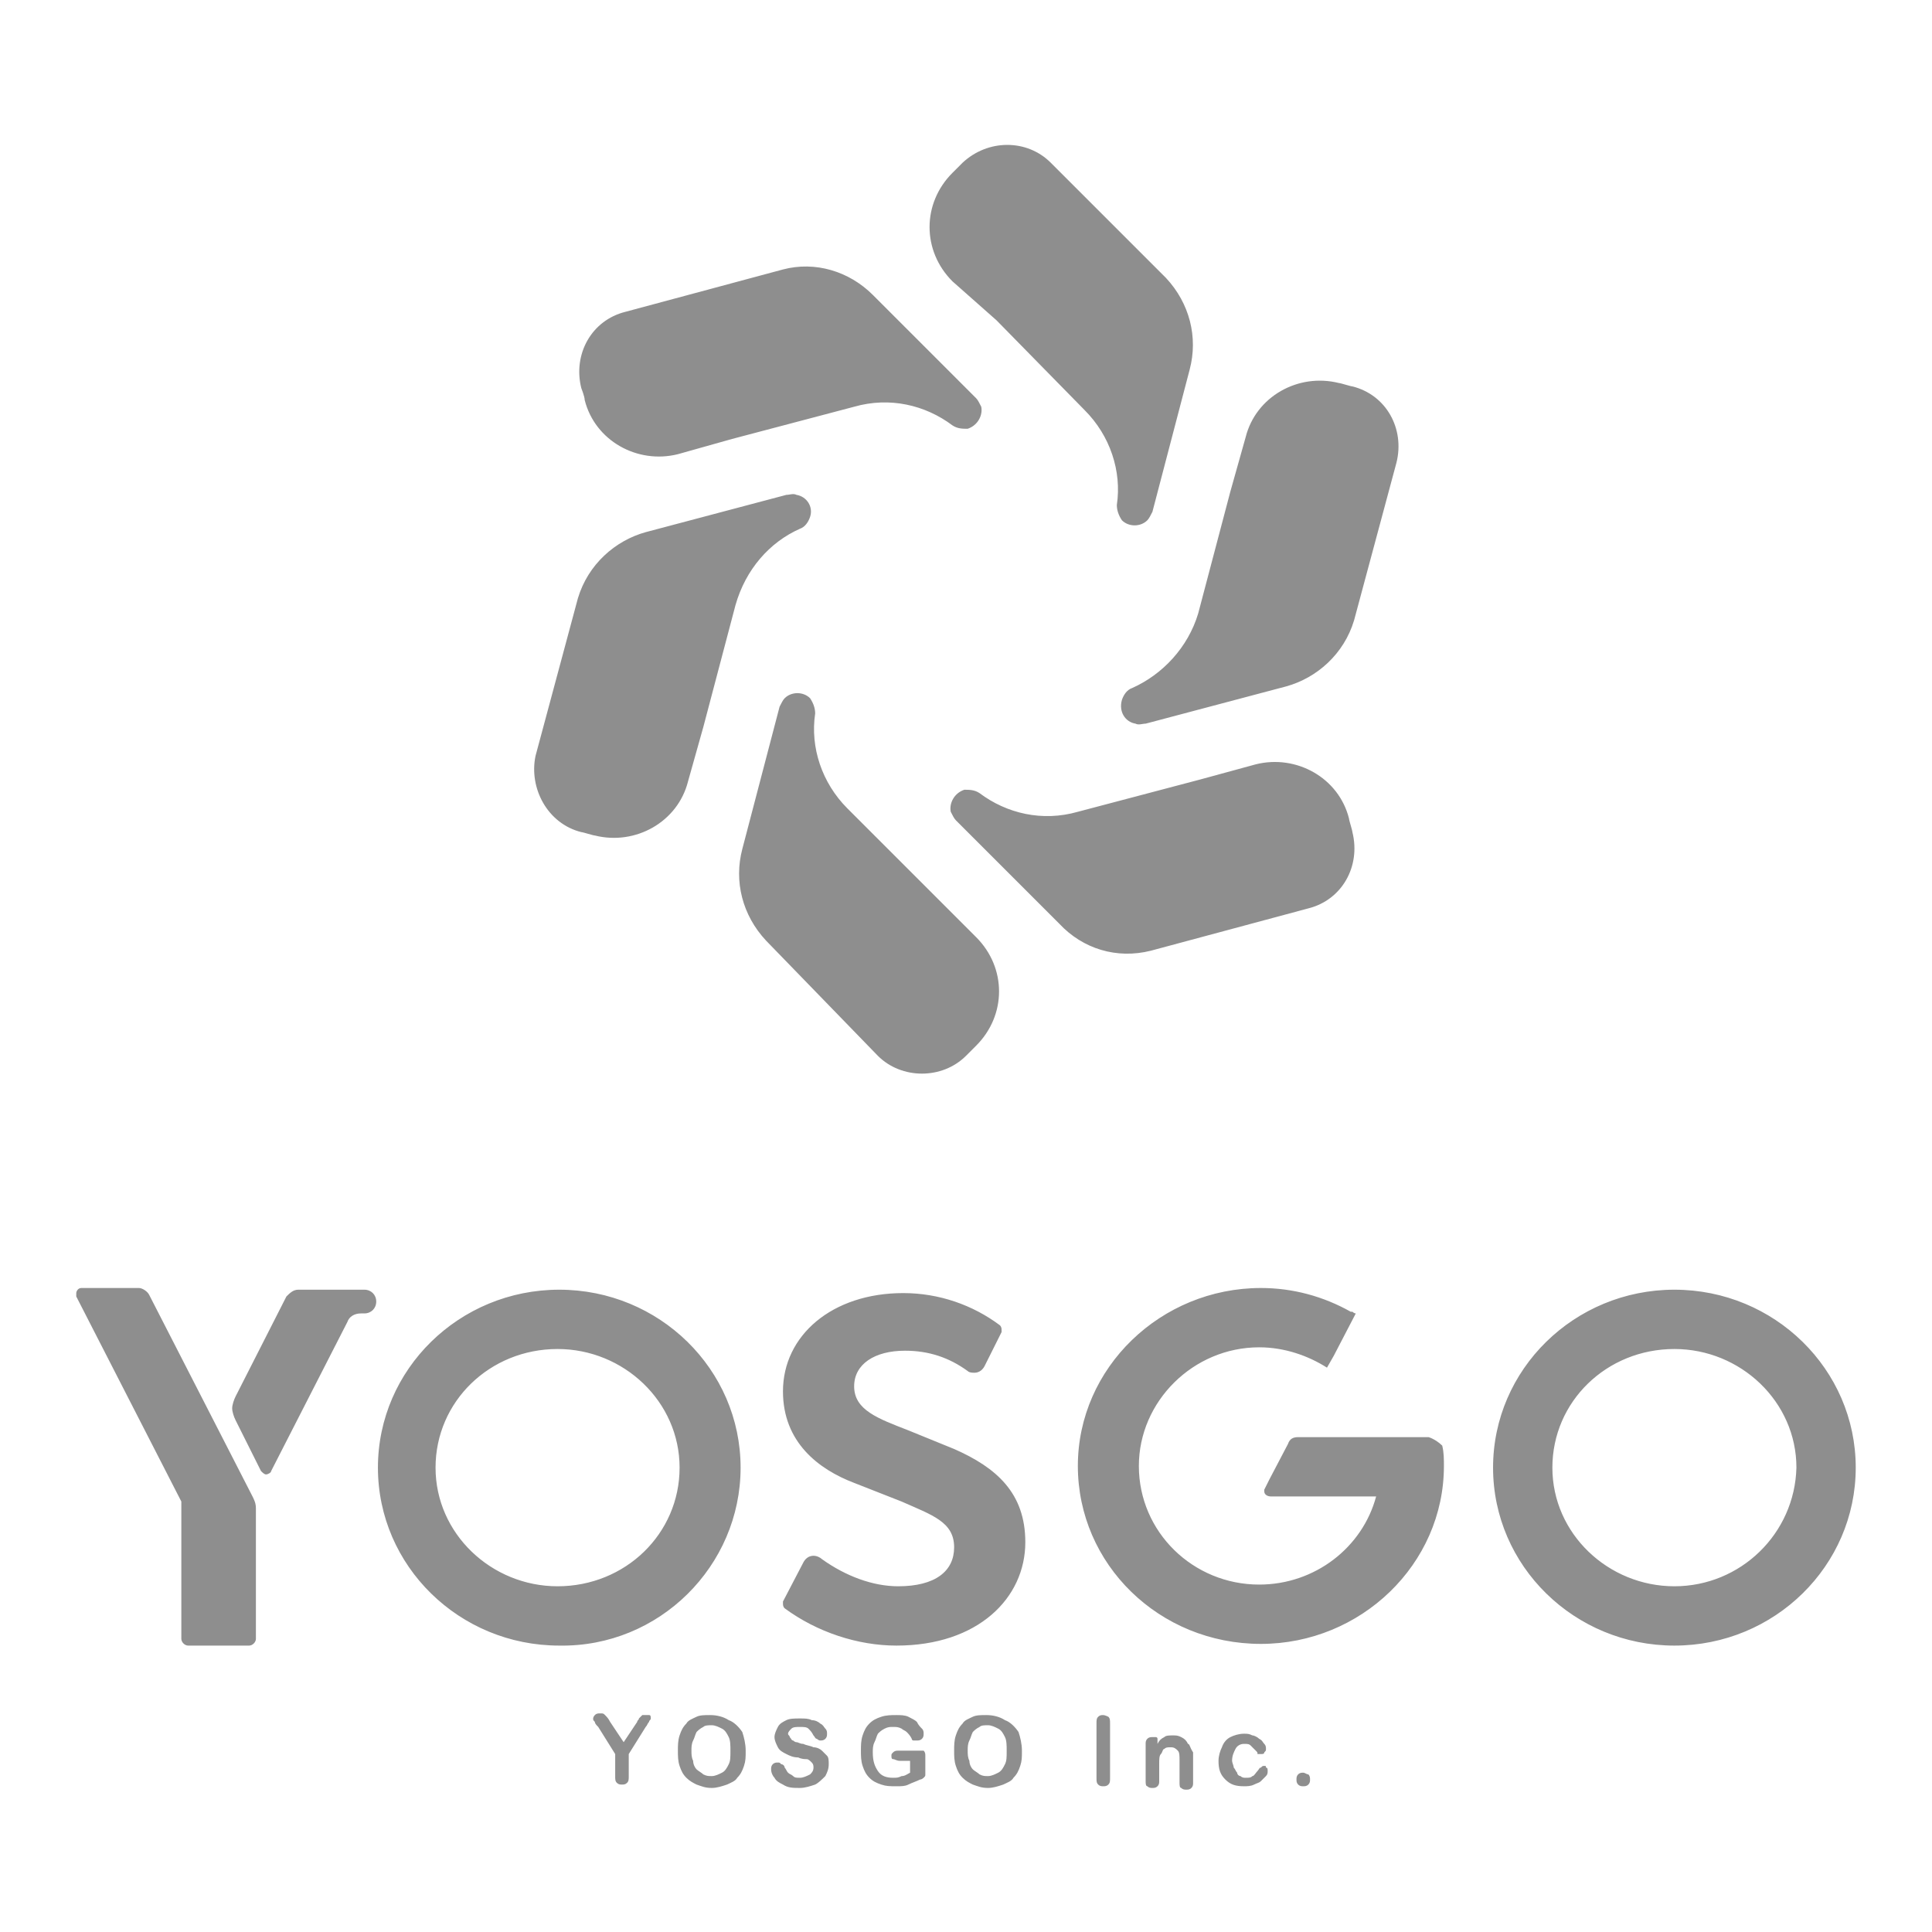
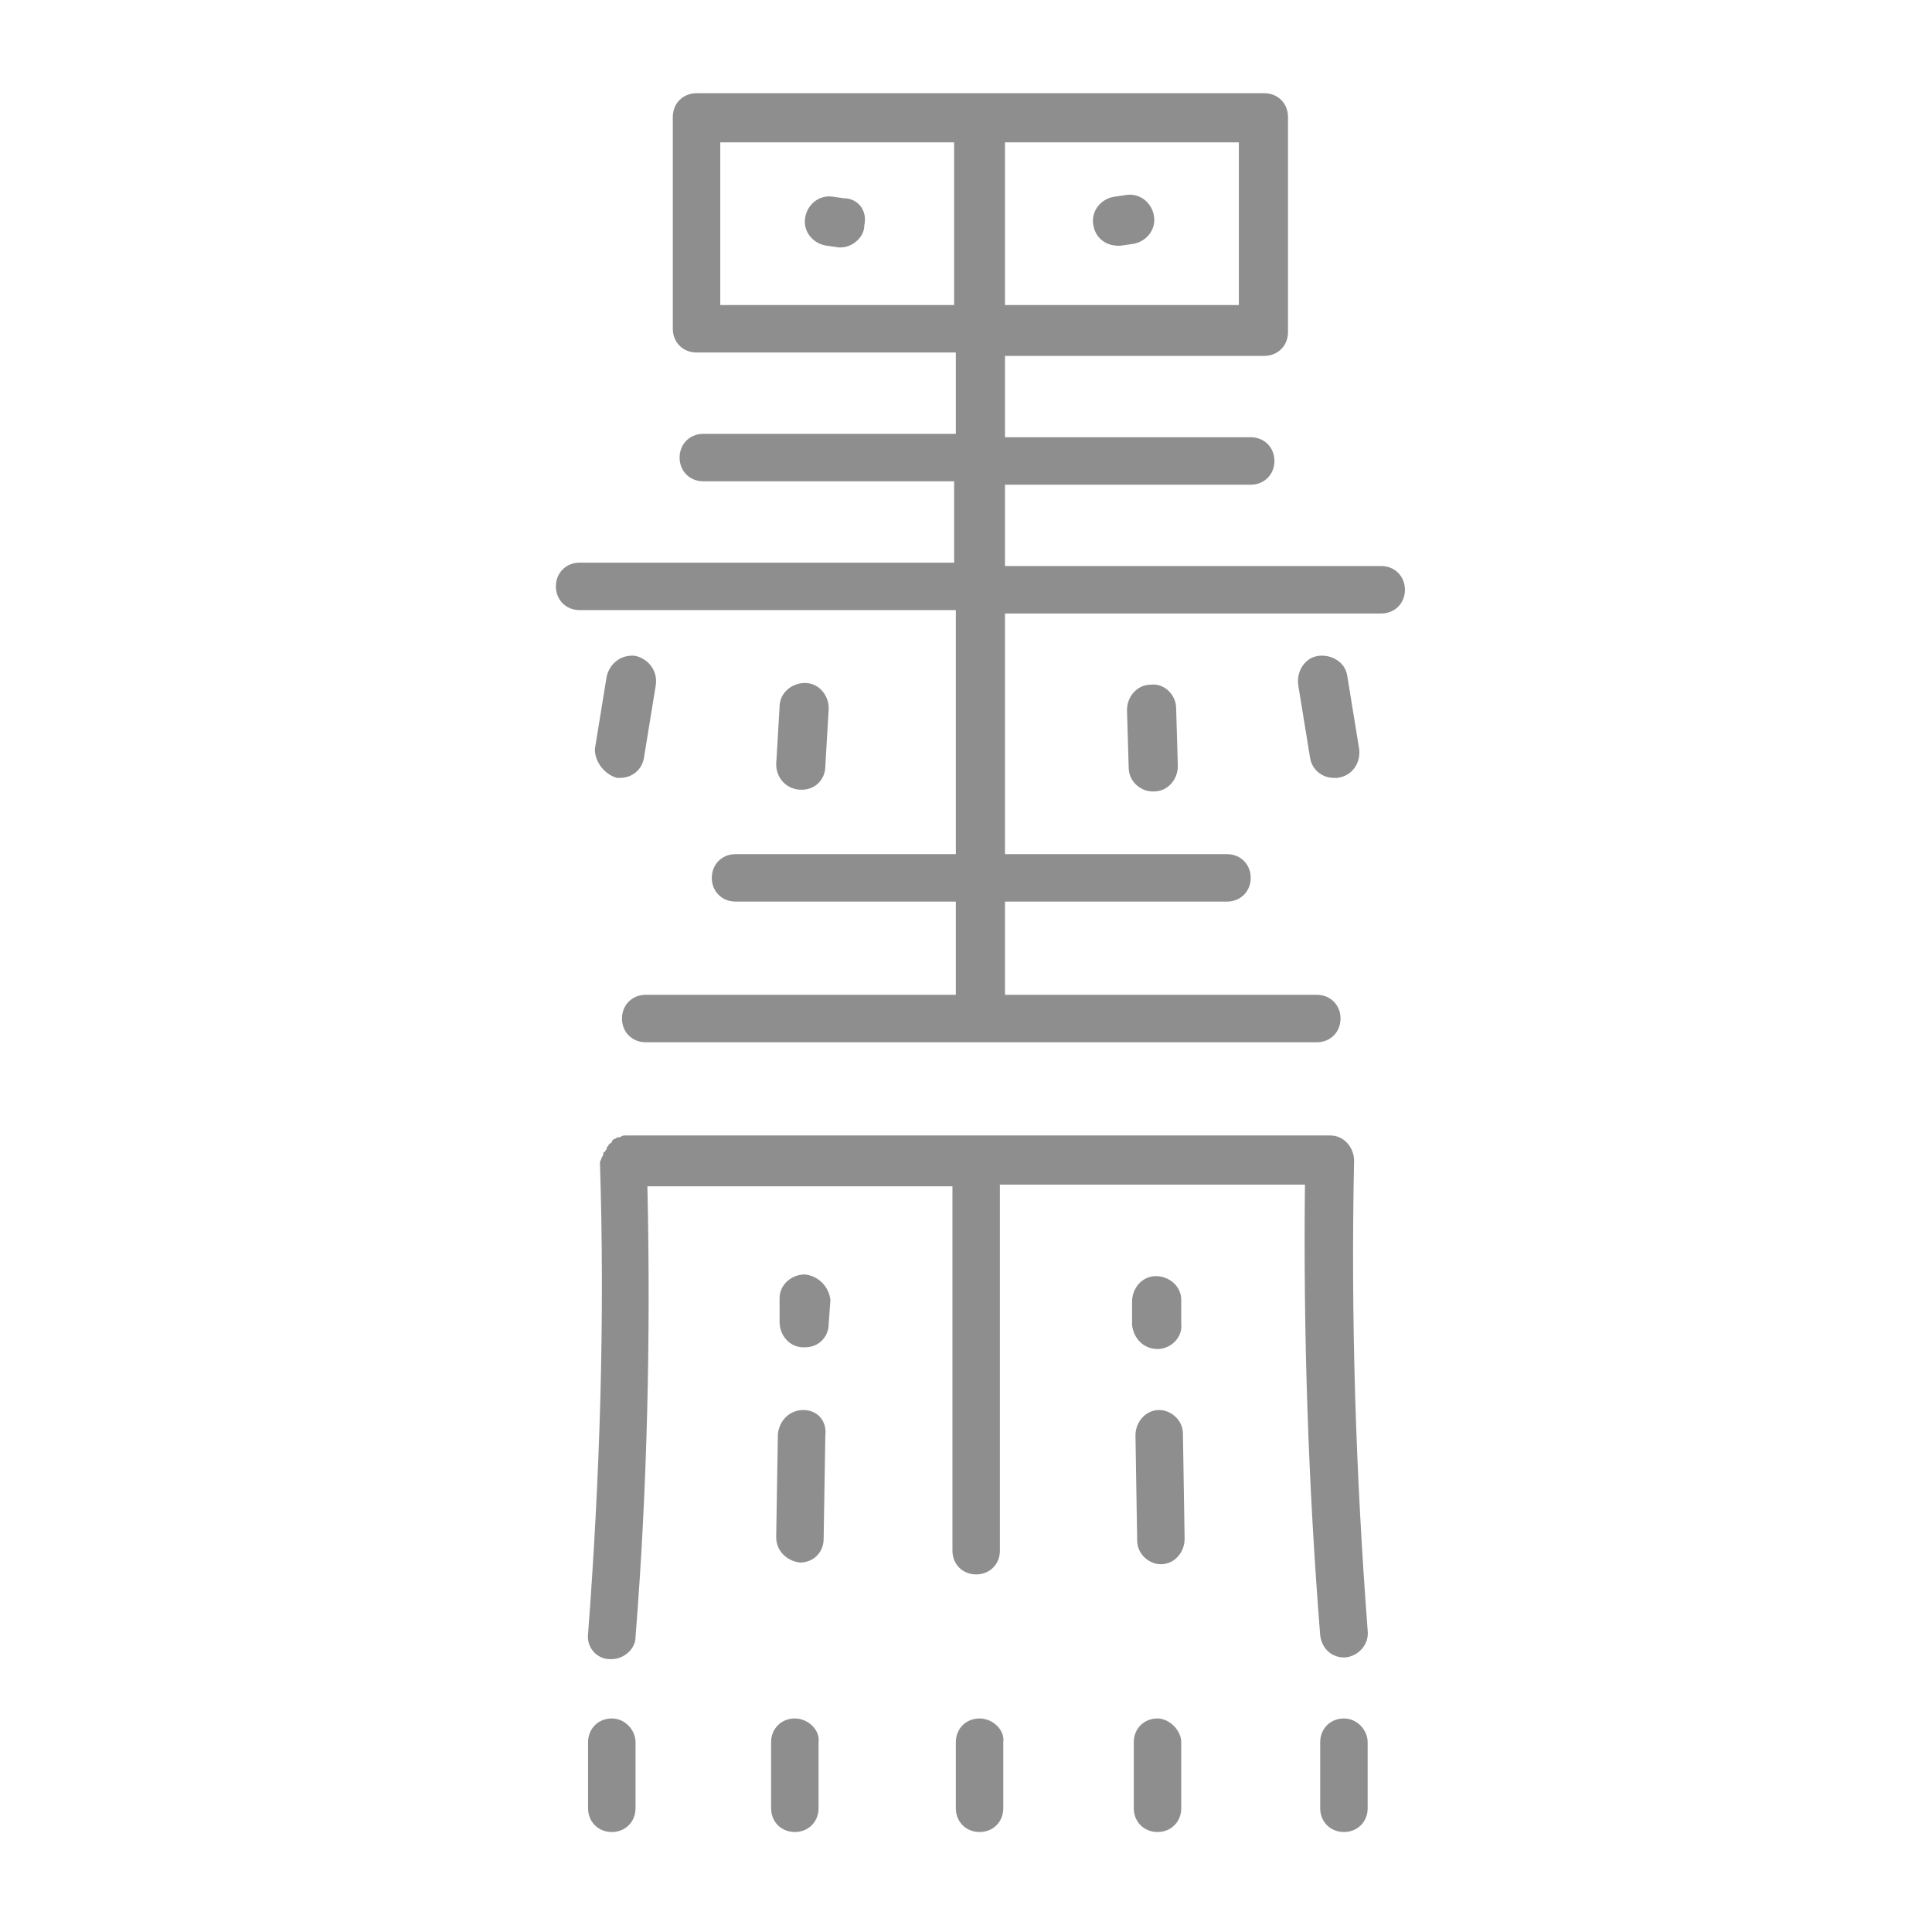
<svg xmlns="http://www.w3.org/2000/svg" version="1.1" id="圖層_1" x="0px" y="0px" viewBox="0 0 114 114" style="enable-background:new 0 0 114 114;" xml:space="preserve">
  <style type="text/css">
	.st0{fill:#8E8E8E;}
</style>
  <g>
-     <g>
-       <path class="st0" d="M58.8,18.9l5.2,5.3c1.5,1.5,2.2,3.6,1.9,5.6l0,0c0,0.3,0.1,0.6,0.3,0.9c0.4,0.4,1.1,0.4,1.5,0    c0.1-0.1,0.2-0.3,0.3-0.5l2.2-8.4l0,0c0.5-1.9,0-3.9-1.4-5.4l0,0l-6.8-6.8l0,0c0,0,0,0,0,0c-1.4-1.4-3.7-1.4-5.2,0    c-0.1,0.1-0.5,0.5-0.6,0.6c-1.8,1.8-1.8,4.6,0,6.4L58.8,18.9z M66.8,40.6L66.8,40.6c-0.3,0.1-0.5,0.4-0.6,0.7    C66,42,66.4,42.6,67,42.7c0.2,0.1,0.4,0,0.6,0l8.3-2.2v0c1.8-0.5,3.4-1.9,4-3.9l0,0l2.5-9.3l0,0c0,0,0,0,0,0c0.5-2-0.6-4-2.6-4.5    c-0.1,0-0.7-0.2-0.8-0.2c-2.4-0.6-4.9,0.8-5.5,3.2L72.6,29l-1.9,7.2C70.1,38.2,68.6,39.8,66.8,40.6z M67.9,56.1L67.9,56.1l9.3-2.5    l0,0c0,0,0,0,0,0c2-0.5,3.1-2.5,2.6-4.5c0-0.1-0.2-0.7-0.2-0.8c-0.6-2.4-3.1-3.8-5.5-3.2L70.8,46l-7.2,1.9    c-2.1,0.6-4.2,0.1-5.8-1.1l0,0c-0.3-0.2-0.6-0.2-0.9-0.2c-0.6,0.2-0.9,0.8-0.8,1.3c0.1,0.2,0.2,0.4,0.3,0.5l6.1,6.1l0,0    C63.9,56,65.9,56.6,67.9,56.1z M51.8,62.3L51.8,62.3C51.8,62.3,51.8,62.3,51.8,62.3c1.4,1.4,3.8,1.4,5.2,0    c0.1-0.1,0.5-0.5,0.6-0.6c1.8-1.8,1.8-4.6,0-6.4l-2.3-2.3L50,47.7c-1.5-1.5-2.2-3.6-1.9-5.6l0,0c0-0.3-0.1-0.6-0.3-0.9    c-0.4-0.4-1.1-0.4-1.5,0c-0.1,0.1-0.2,0.3-0.3,0.5l-2.2,8.4l0,0c-0.5,1.9,0,3.9,1.4,5.4l0,0L51.8,62.3z M34.3,49.1    c0.1,0,0.7,0.2,0.8,0.2c2.4,0.6,4.9-0.8,5.5-3.2l0.9-3.2l1.9-7.2c0.6-2.1,2-3.7,3.8-4.5l0,0c0.3-0.1,0.5-0.4,0.6-0.7    c0.2-0.6-0.2-1.2-0.8-1.3c-0.2-0.1-0.4,0-0.6,0l-8.3,2.2l0,0c-1.8,0.5-3.4,1.9-4,3.9l0,0l-2.5,9.3l0,0c0,0,0,0,0,0    C31.2,46.5,32.3,48.6,34.3,49.1z M34.5,23.6c0.6,2.4,3.1,3.8,5.5,3.2l3.2-0.9l7.2-1.9c2.1-0.6,4.2-0.1,5.8,1.1v0    c0.3,0.2,0.6,0.2,0.9,0.2c0.6-0.2,0.9-0.8,0.8-1.3c-0.1-0.2-0.2-0.4-0.3-0.5l-6.1-6.1l0,0c-1.4-1.4-3.4-2-5.3-1.5l0,0l-9.3,2.5    l0,0c0,0,0,0,0,0c-2,0.5-3.1,2.5-2.6,4.5C34.3,22.9,34.5,23.4,34.5,23.6z M43.7,86.6c0-5.8-4.8-10.5-10.7-10.5    c-5.9,0-10.7,4.7-10.7,10.5c0,5.8,4.8,10.5,10.7,10.5C38.9,97.2,43.7,92.4,43.7,86.6z M32.9,93.6c-3.9,0-7.2-3.1-7.2-7    c0-3.9,3.2-7,7.2-7c3.9,0,7.2,3.1,7.2,7C40.1,90.5,36.9,93.6,32.9,93.6z M98.8,76.1c-5.9,0-10.7,4.7-10.7,10.5    c0,5.8,4.8,10.5,10.7,10.5c5.9,0,10.7-4.7,10.7-10.5C109.5,80.8,104.7,76.1,98.8,76.1z M98.8,93.6c-3.9,0-7.2-3.1-7.2-7    c0-3.9,3.2-7,7.2-7c3.9,0,7.2,3.1,7.2,7C105.9,90.5,102.7,93.6,98.8,93.6z M21.5,76.1h-3.9c-0.3,0-0.5,0.2-0.7,0.4l0,0l-3,5.9l0,0    c-0.1,0.2-0.2,0.5-0.2,0.7c0,0.2,0.1,0.5,0.2,0.7c0,0,0,0,0,0l1.5,3c0.1,0.1,0.2,0.2,0.3,0.2c0.1,0,0.3-0.1,0.3-0.2l4.5-8.8h0    c0.1-0.3,0.4-0.5,0.8-0.5h0.2c0.4,0,0.7-0.3,0.7-0.7C22.2,76.4,21.9,76.1,21.5,76.1z M8.8,76.4c-0.1-0.2-0.4-0.4-0.6-0.4H4.8    c-0.2,0-0.3,0.2-0.3,0.3c0,0.1,0,0.1,0,0.2l6.2,12.1v8.1c0,0.2,0.2,0.4,0.4,0.4h3.6c0.2,0,0.4-0.2,0.4-0.4v-7.7    c0-0.3-0.1-0.5-0.2-0.7L8.8,76.4z M56.3,85.5l-2.7-1.1c-1.8-0.7-3.2-1.2-3.2-2.6c0-1.3,1.2-2.1,3-2.1c1.4,0,2.6,0.4,3.7,1.2l0,0    c0.1,0.1,0.3,0.1,0.4,0.1c0.3,0,0.5-0.2,0.6-0.4l1-2c0,0,0-0.1,0-0.1c0-0.1,0-0.2-0.1-0.3c-1.6-1.2-3.6-1.9-5.7-1.9    c-4.2,0-7.1,2.5-7.1,5.8c0,3,2.1,4.6,4.2,5.4l2.8,1.1c1.8,0.8,3.1,1.2,3.1,2.7c0,1.4-1.1,2.3-3.3,2.3c-1.5,0-3.1-0.6-4.5-1.6v0    c-0.1-0.1-0.3-0.2-0.5-0.2c-0.3,0-0.5,0.2-0.6,0.4l0,0l-1.2,2.3c0,0,0,0.1,0,0.1c0,0.1,0,0.2,0.1,0.3c1.9,1.4,4.3,2.2,6.6,2.2    c4.8,0,7.6-2.8,7.6-6.1C60.5,88.1,58.8,86.6,56.3,85.5z M84.3,84.8h-3.2h-4.5c-0.3,0-0.5,0.1-0.6,0.4l-1.1,2.1l-0.3,0.6    c0,0,0,0.1,0,0.1c0,0.2,0.2,0.3,0.4,0.3h6.2c-0.8,3-3.6,5.2-6.9,5.2c-3.9,0-7.1-3.1-7.1-7c0-3.8,3.2-7,7.1-7c1.5,0,2.9,0.5,4,1.2    l0.4-0.7c0,0,0,0,0,0c0,0,0,0,0,0l1.3-2.5c-0.1,0-0.2-0.1-0.2-0.1c0,0,0,0,0,0c0,0-0.1,0-0.1,0c-1.6-0.9-3.4-1.4-5.3-1.4    c-5.9,0-10.8,4.7-10.8,10.5c0,5.8,4.8,10.5,10.8,10.5c5.9,0,10.8-4.7,10.8-10.5c0-0.4,0-0.8-0.1-1.2    C84.9,85.1,84.6,84.9,84.3,84.8z M38.1,101.2c-0.1,0-0.1,0-0.2,0c0,0-0.1,0.1-0.1,0.1c0,0-0.1,0.1-0.1,0.1c0,0.1-0.1,0.1-0.1,0.2    l-0.8,1.2l-0.8-1.2c-0.1-0.2-0.2-0.3-0.3-0.4c-0.1-0.1-0.1-0.1-0.3-0.1c-0.1,0-0.2,0-0.3,0.1c-0.1,0.1-0.1,0.2-0.1,0.2    c0,0.1,0,0.1,0.1,0.2c0,0.1,0.1,0.2,0.2,0.3l1,1.6v1.3c0,0.2,0,0.3,0.1,0.4c0.1,0.1,0.2,0.1,0.3,0.1c0.1,0,0.2,0,0.3-0.1    c0.1-0.1,0.1-0.2,0.1-0.4v-1.3l1-1.6c0.1-0.1,0.1-0.2,0.2-0.3c0-0.1,0.1-0.1,0.1-0.2c0-0.1,0-0.2-0.1-0.2    C38.3,101.2,38.2,101.2,38.1,101.2z M43,101.5c-0.3-0.2-0.7-0.3-1.1-0.3c-0.3,0-0.6,0-0.8,0.1c-0.2,0.1-0.5,0.2-0.6,0.4    c-0.2,0.2-0.3,0.4-0.4,0.7c-0.1,0.3-0.1,0.6-0.1,0.9c0,0.3,0,0.6,0.1,0.9c0.1,0.3,0.2,0.5,0.4,0.7c0.2,0.2,0.4,0.3,0.6,0.4    c0.3,0.1,0.5,0.2,0.9,0.2c0.3,0,0.6-0.1,0.9-0.2c0.2-0.1,0.5-0.2,0.6-0.4c0.2-0.2,0.3-0.4,0.4-0.7c0.1-0.3,0.1-0.5,0.1-0.9    c0-0.4-0.1-0.8-0.2-1.1C43.6,101.9,43.3,101.6,43,101.5z M43,104.1c-0.1,0.2-0.2,0.4-0.4,0.5c-0.2,0.1-0.4,0.2-0.6,0.2    c-0.2,0-0.3,0-0.5-0.1c-0.1-0.1-0.3-0.2-0.4-0.3c-0.1-0.1-0.2-0.3-0.2-0.5c-0.1-0.2-0.1-0.4-0.1-0.6c0-0.2,0-0.4,0.1-0.6    c0.1-0.2,0.1-0.3,0.2-0.5c0.1-0.1,0.2-0.2,0.4-0.3c0.1-0.1,0.3-0.1,0.5-0.1c0.2,0,0.4,0.1,0.6,0.2c0.2,0.1,0.3,0.3,0.4,0.5    c0.1,0.2,0.1,0.5,0.1,0.8C43.1,103.7,43.1,103.9,43,104.1z M48.5,103.3c-0.1-0.1-0.3-0.2-0.5-0.2c-0.2-0.1-0.4-0.1-0.6-0.2    c-0.2,0-0.3-0.1-0.4-0.1c-0.1,0-0.2-0.1-0.2-0.1c-0.1,0-0.1-0.1-0.2-0.2c0-0.1-0.1-0.1-0.1-0.2c0-0.1,0.1-0.2,0.2-0.3    c0.1-0.1,0.3-0.1,0.5-0.1c0.2,0,0.4,0,0.5,0.1s0.2,0.2,0.3,0.4c0.1,0.1,0.1,0.2,0.2,0.2c0,0,0.1,0.1,0.2,0.1c0.1,0,0.2,0,0.3-0.1    c0.1-0.1,0.1-0.2,0.1-0.3c0-0.1,0-0.2-0.1-0.3c-0.1-0.1-0.1-0.2-0.3-0.3c-0.1-0.1-0.3-0.2-0.5-0.2c-0.2-0.1-0.4-0.1-0.7-0.1    c-0.3,0-0.6,0-0.8,0.1c-0.2,0.1-0.4,0.2-0.5,0.4c-0.1,0.2-0.2,0.4-0.2,0.6c0,0.2,0.1,0.4,0.2,0.6c0.1,0.2,0.3,0.3,0.5,0.4    c0.2,0.1,0.4,0.2,0.7,0.2c0.2,0.1,0.4,0.1,0.5,0.1c0.1,0,0.2,0.1,0.3,0.2c0.1,0.1,0.1,0.2,0.1,0.3c0,0.2-0.1,0.3-0.2,0.4    c-0.2,0.1-0.4,0.2-0.6,0.2c-0.2,0-0.3,0-0.4-0.1c-0.1-0.1-0.2-0.1-0.3-0.2c-0.1-0.1-0.1-0.2-0.2-0.3c0-0.1-0.1-0.2-0.2-0.2    c-0.1-0.1-0.1-0.1-0.2-0.1c-0.1,0-0.2,0-0.3,0.1c-0.1,0.1-0.1,0.2-0.1,0.3c0,0.2,0.1,0.4,0.2,0.5c0.1,0.2,0.3,0.3,0.5,0.4    c0.3,0.2,0.6,0.2,1,0.2c0.3,0,0.6-0.1,0.9-0.2c0.2-0.1,0.4-0.3,0.6-0.5c0.1-0.2,0.2-0.4,0.2-0.7c0-0.2,0-0.4-0.1-0.5    C48.7,103.5,48.6,103.4,48.5,103.3z M54.2,103.3c-0.1,0-0.2,0-0.3,0H53c-0.1,0-0.2,0-0.3,0.1c-0.1,0.1-0.1,0.1-0.1,0.2    c0,0.1,0,0.2,0.1,0.2c0.1,0,0.2,0.1,0.4,0.1h0.6v0.7c-0.2,0.1-0.3,0.2-0.5,0.2c-0.2,0.1-0.3,0.1-0.5,0.1c-0.4,0-0.7-0.1-0.9-0.4    c-0.2-0.3-0.3-0.6-0.3-1.1c0-0.2,0-0.4,0.1-0.6c0.1-0.2,0.1-0.3,0.2-0.5c0.1-0.1,0.2-0.2,0.4-0.3s0.3-0.1,0.5-0.1    c0.2,0,0.3,0,0.5,0.1c0.1,0.1,0.2,0.1,0.3,0.2c0.1,0.1,0.2,0.2,0.3,0.4c0,0.1,0.1,0.1,0.1,0.1c0.1,0,0.1,0,0.2,0    c0.1,0,0.2,0,0.3-0.1c0.1-0.1,0.1-0.2,0.1-0.3c0-0.1,0-0.2-0.1-0.3c-0.1-0.1-0.2-0.2-0.3-0.4c-0.1-0.1-0.3-0.2-0.5-0.3    c-0.2-0.1-0.5-0.1-0.7-0.1c-0.3,0-0.6,0-0.9,0.1c-0.3,0.1-0.5,0.2-0.7,0.4c-0.2,0.2-0.3,0.4-0.4,0.7c-0.1,0.3-0.1,0.6-0.1,0.9    c0,0.3,0,0.6,0.1,0.9c0.1,0.3,0.2,0.5,0.4,0.7c0.2,0.2,0.4,0.3,0.7,0.4c0.3,0.1,0.5,0.1,0.9,0.1c0.3,0,0.5,0,0.7-0.1    c0.2-0.1,0.5-0.2,0.7-0.3c0.1,0,0.2-0.1,0.2-0.1c0.1-0.1,0.1-0.1,0.1-0.2c0-0.1,0-0.1,0-0.3v-0.8c0-0.1,0-0.2-0.1-0.3    C54.4,103.3,54.3,103.3,54.2,103.3z M59.3,101.5c-0.3-0.2-0.7-0.3-1.1-0.3c-0.3,0-0.6,0-0.8,0.1c-0.2,0.1-0.5,0.2-0.6,0.4    c-0.2,0.2-0.3,0.4-0.4,0.7c-0.1,0.3-0.1,0.6-0.1,0.9c0,0.3,0,0.6,0.1,0.9c0.1,0.3,0.2,0.5,0.4,0.7c0.2,0.2,0.4,0.3,0.6,0.4    c0.3,0.1,0.5,0.2,0.9,0.2c0.3,0,0.6-0.1,0.9-0.2c0.2-0.1,0.5-0.2,0.6-0.4c0.2-0.2,0.3-0.4,0.4-0.7c0.1-0.3,0.1-0.5,0.1-0.9    c0-0.4-0.1-0.8-0.2-1.1C59.9,101.9,59.6,101.6,59.3,101.5z M59.3,104.1c-0.1,0.2-0.2,0.4-0.4,0.5c-0.2,0.1-0.4,0.2-0.6,0.2    c-0.2,0-0.3,0-0.5-0.1c-0.1-0.1-0.3-0.2-0.4-0.3c-0.1-0.1-0.2-0.3-0.2-0.5c-0.1-0.2-0.1-0.4-0.1-0.6c0-0.2,0-0.4,0.1-0.6    c0.1-0.2,0.1-0.3,0.2-0.5c0.1-0.1,0.2-0.2,0.4-0.3c0.1-0.1,0.3-0.1,0.5-0.1c0.2,0,0.4,0.1,0.6,0.2c0.2,0.1,0.3,0.3,0.4,0.5    c0.1,0.2,0.1,0.5,0.1,0.8C59.4,103.7,59.4,103.9,59.3,104.1z M65.1,101.2c-0.1,0-0.2,0-0.3,0.1c-0.1,0.1-0.1,0.2-0.1,0.4v3.2    c0,0.2,0,0.3,0.1,0.4c0.1,0.1,0.2,0.1,0.3,0.1c0.1,0,0.2,0,0.3-0.1c0.1-0.1,0.1-0.2,0.1-0.4v-3.2c0-0.2,0-0.3-0.1-0.4    C65.4,101.3,65.2,101.2,65.1,101.2z M70.1,102.9c-0.1-0.2-0.2-0.3-0.4-0.4c-0.2-0.1-0.3-0.1-0.5-0.1c-0.2,0-0.4,0-0.5,0.1    c-0.2,0.1-0.3,0.2-0.4,0.4v-0.1c0-0.1,0-0.2,0-0.2c0-0.1-0.1-0.1-0.1-0.1c-0.1,0-0.1,0-0.2,0c-0.1,0-0.2,0-0.3,0.1    c-0.1,0.1-0.1,0.2-0.1,0.3v2.2c0,0.1,0,0.3,0.1,0.3c0.1,0.1,0.2,0.1,0.3,0.1c0.1,0,0.2,0,0.3-0.1c0.1-0.1,0.1-0.2,0.1-0.3v-1    c0-0.3,0-0.5,0.1-0.6c0.1-0.1,0.1-0.3,0.2-0.3c0.1-0.1,0.2-0.1,0.4-0.1c0.2,0,0.3,0.1,0.4,0.2c0.1,0.1,0.1,0.3,0.1,0.6v1.3    c0,0.1,0,0.3,0.1,0.3c0.1,0.1,0.2,0.1,0.3,0.1c0.1,0,0.2,0,0.3-0.1c0.1-0.1,0.1-0.2,0.1-0.3v-1.4c0-0.2,0-0.3,0-0.4    C70.2,103.1,70.2,102.9,70.1,102.9z M74.6,104.2c-0.1,0-0.1,0-0.2,0.1c-0.1,0-0.1,0.1-0.2,0.2c-0.1,0.1-0.2,0.3-0.3,0.3    c-0.1,0.1-0.2,0.1-0.4,0.1c-0.1,0-0.2,0-0.3-0.1c-0.1,0-0.2-0.1-0.2-0.2c-0.1-0.1-0.1-0.2-0.2-0.3c0-0.1-0.1-0.3-0.1-0.4    c0-0.3,0.1-0.5,0.2-0.7c0.1-0.2,0.3-0.3,0.5-0.3c0.2,0,0.3,0,0.4,0.1c0.1,0.1,0.2,0.2,0.3,0.3c0.1,0.1,0.1,0.1,0.1,0.2    c0,0,0.1,0,0.2,0c0.1,0,0.2,0,0.2-0.1c0.1-0.1,0.1-0.1,0.1-0.2c0-0.1,0-0.2-0.1-0.3c-0.1-0.1-0.1-0.2-0.3-0.3    c-0.1-0.1-0.3-0.2-0.4-0.2c-0.2-0.1-0.3-0.1-0.5-0.1c-0.3,0-0.6,0.1-0.8,0.2s-0.4,0.3-0.5,0.6c-0.1,0.2-0.2,0.5-0.2,0.8    c0,0.5,0.1,0.8,0.4,1.1c0.3,0.3,0.6,0.4,1.1,0.4c0.2,0,0.4,0,0.6-0.1c0.2-0.1,0.3-0.1,0.4-0.2c0.1-0.1,0.2-0.2,0.3-0.3    c0.1-0.1,0.1-0.2,0.1-0.3c0-0.1,0-0.2-0.1-0.2C74.7,104.2,74.7,104.2,74.6,104.2z M76.9,104.6c-0.1,0-0.2,0-0.3,0.1    c-0.1,0.1-0.1,0.2-0.1,0.3c0,0.1,0,0.2,0.1,0.3c0.1,0.1,0.2,0.1,0.3,0.1c0.1,0,0.2,0,0.3-0.1c0.1-0.1,0.1-0.2,0.1-0.3    c0-0.1,0-0.2-0.1-0.3C77.1,104.7,77,104.6,76.9,104.6z" />
-     </g>
+     <path class="st0" d="M81.5,33.4H59.3v-4.8h14.5c0.8,0,1.4-0.6,1.4-1.4s-0.6-1.4-1.4-1.4H59.3v-4.8h15.3c0.8,0,1.4-0.6,1.4-1.4V6.9   c0-0.8-0.6-1.4-1.4-1.4H41.1c-0.8,0-1.4,0.6-1.4,1.4v12.5c0,0.8,0.6,1.4,1.4,1.4h15.3v4.8H41.5c-0.8,0-1.4,0.6-1.4,1.4   s0.6,1.4,1.4,1.4h14.8v4.8H34.2c-0.8,0-1.4,0.6-1.4,1.4s0.6,1.4,1.4,1.4h22.2v14.4h-13c-0.8,0-1.4,0.6-1.4,1.4s0.6,1.4,1.4,1.4h13   v5.5H38.1c-0.8,0-1.4,0.6-1.4,1.4c0,0.8,0.6,1.4,1.4,1.4h39.6c0.8,0,1.4-0.6,1.4-1.4c0-0.8-0.6-1.4-1.4-1.4H59.3v-5.5h13.1   c0.8,0,1.4-0.6,1.4-1.4s-0.6-1.4-1.4-1.4H59.3V36.2h22.2c0.8,0,1.4-0.6,1.4-1.4S82.3,33.4,81.5,33.4z M73.1,18H59.3V8.4h13.8V18z    M42.5,18V8.4h13.8V18H42.5z" />
+     <path class="st0" d="M47.3,46.6c0.8,0,1.4-0.6,1.4-1.4l0.2-3.4c0-0.8-0.6-1.5-1.4-1.5c-0.8,0-1.5,0.6-1.5,1.4l-0.2,3.4   C45.8,45.9,46.4,46.6,47.3,46.6C47.3,46.6,47.3,46.6,47.3,46.6z" />
+     <path class="st0" d="M67.9,40.4c-0.8,0-1.4,0.7-1.4,1.5l0.1,3.4c0,0.8,0.7,1.4,1.4,1.4c0,0,0,0,0.1,0c0.8,0,1.4-0.7,1.4-1.5   l-0.1-3.4C69.4,41,68.7,40.3,67.9,40.4z" />
+     <path class="st0" d="M36.4,45.9c0.1,0,0.2,0,0.2,0c0.7,0,1.3-0.5,1.4-1.2l0.7-4.3c0.1-0.8-0.4-1.5-1.2-1.7   c-0.8-0.1-1.5,0.4-1.7,1.2l-0.7,4.3C35.1,45,35.7,45.7,36.4,45.9z" />
+     <path class="st0" d="M80.2,44.2l-0.7-4.3c-0.1-0.8-0.9-1.3-1.7-1.2c-0.8,0.1-1.3,0.9-1.2,1.7l0.7,4.3c0.1,0.7,0.7,1.2,1.4,1.2   c0.1,0,0.2,0,0.2,0C79.8,45.8,80.3,45,80.2,44.2z" />
+     <path class="st0" d="M47.5,75.2c-0.8,0-1.5,0.6-1.5,1.4L46,78c0,0.8,0.6,1.5,1.4,1.5c0,0,0,0,0.1,0c0.8,0,1.4-0.6,1.4-1.4l0.1-1.4   C48.9,75.9,48.3,75.3,47.5,75.2z" />
+     <path class="st0" d="M47.4,83.2c-0.8,0-1.4,0.6-1.5,1.4l-0.1,6.1c0,0.8,0.6,1.4,1.4,1.5c0,0,0,0,0,0c0.8,0,1.4-0.6,1.4-1.4l0.1-6.1   C48.8,83.8,48.2,83.2,47.4,83.2z" />
+     <path class="st0" d="M68.3,79.6C68.3,79.6,68.3,79.6,68.3,79.6c0.8,0,1.5-0.7,1.4-1.5l0-1.4c0-0.8-0.7-1.4-1.5-1.4   c-0.8,0-1.4,0.7-1.4,1.5l0,1.4C66.9,79,67.5,79.6,68.3,79.6z" />
+     <path class="st0" d="M68.4,83.2C68.4,83.2,68.3,83.2,68.4,83.2c-0.8,0-1.4,0.7-1.4,1.5l0.1,6.2c0,0.8,0.7,1.4,1.4,1.4c0,0,0,0,0,0   c0.8,0,1.4-0.7,1.4-1.5l-0.1-6.2C69.8,83.8,69.1,83.2,68.4,83.2z" />
+     <path class="st0" d="M79.9,68.5c0-0.8-0.6-1.5-1.4-1.5c-0.1,0-0.1,0-0.2,0c-0.1,0-0.1,0-0.2,0H36.9c0,0,0,0,0,0c0,0,0,0,0,0   c-0.1,0-0.2,0-0.3,0.1c-0.1,0-0.2,0-0.3,0.1c-0.1,0-0.2,0.1-0.2,0.2c-0.1,0.1-0.2,0.1-0.2,0.2c-0.1,0.1-0.1,0.1-0.1,0.2   c-0.1,0.1-0.1,0.2-0.2,0.2c0,0.1,0,0.2-0.1,0.3c0,0.1-0.1,0.2-0.1,0.3c0,0,0,0,0,0c0,0,0,0,0,0c0.3,9.2,0,18.6-0.7,27.8   c-0.1,0.8,0.5,1.5,1.3,1.5c0,0,0.1,0,0.1,0c0.7,0,1.4-0.6,1.4-1.3c0.7-8.8,0.9-17.8,0.7-26.6h18v21.5c0,0.8,0.6,1.4,1.4,1.4   s1.4-0.6,1.4-1.4V69.9H77c-0.1,8.9,0.2,17.8,0.9,26.6c0.1,0.8,0.7,1.3,1.4,1.3c0,0,0.1,0,0.1,0c0.8-0.1,1.4-0.8,1.3-1.6   C80,87,79.7,77.7,79.9,68.5z" />
+     <path class="st0" d="M66,14.5c0,0,0.1,0,0.1,0l0.7-0.1c0.8-0.1,1.4-0.8,1.3-1.6c-0.1-0.8-0.8-1.4-1.6-1.3l-0.7,0.1   c-0.8,0.1-1.4,0.8-1.3,1.6C64.6,14,65.2,14.5,66,14.5z" />
+     <path class="st0" d="M49.8,11.7l-0.7-0.1c-0.8-0.1-1.5,0.5-1.6,1.3c-0.1,0.8,0.5,1.5,1.3,1.6l0.7,0.1c0,0,0.1,0,0.1,0   c0.7,0,1.4-0.6,1.4-1.3C51.2,12.4,50.6,11.7,49.8,11.7z" />
+   </g>
+   <g>
+     <path class="st0" d="M36.1,101.4c-0.8,0-1.4,0.6-1.4,1.4v3.9c0,0.8,0.6,1.4,1.4,1.4c0.8,0,1.4-0.6,1.4-1.4v-3.9   C37.5,102.1,36.9,101.4,36.1,101.4z" />
+     <path class="st0" d="M46.9,101.4c-0.8,0-1.4,0.6-1.4,1.4v3.9c0,0.8,0.6,1.4,1.4,1.4c0.8,0,1.4-0.6,1.4-1.4v-3.9   C48.4,102.1,47.7,101.4,46.9,101.4z" />
+     <path class="st0" d="M57.8,101.4c-0.8,0-1.4,0.6-1.4,1.4v3.9c0,0.8,0.6,1.4,1.4,1.4s1.4-0.6,1.4-1.4v-3.9   C59.3,102.1,58.6,101.4,57.8,101.4z" />
+     <path class="st0" d="M68.3,101.4c-0.8,0-1.4,0.6-1.4,1.4v3.9c0,0.8,0.6,1.4,1.4,1.4s1.4-0.6,1.4-1.4v-3.9   C69.7,102.1,69,101.4,68.3,101.4z" />
+     <path class="st0" d="M79.3,101.4c-0.8,0-1.4,0.6-1.4,1.4v3.9c0,0.8,0.6,1.4,1.4,1.4s1.4-0.6,1.4-1.4v-3.9   C80.7,102.1,80.1,101.4,79.3,101.4z" />
  </g>
</svg>
